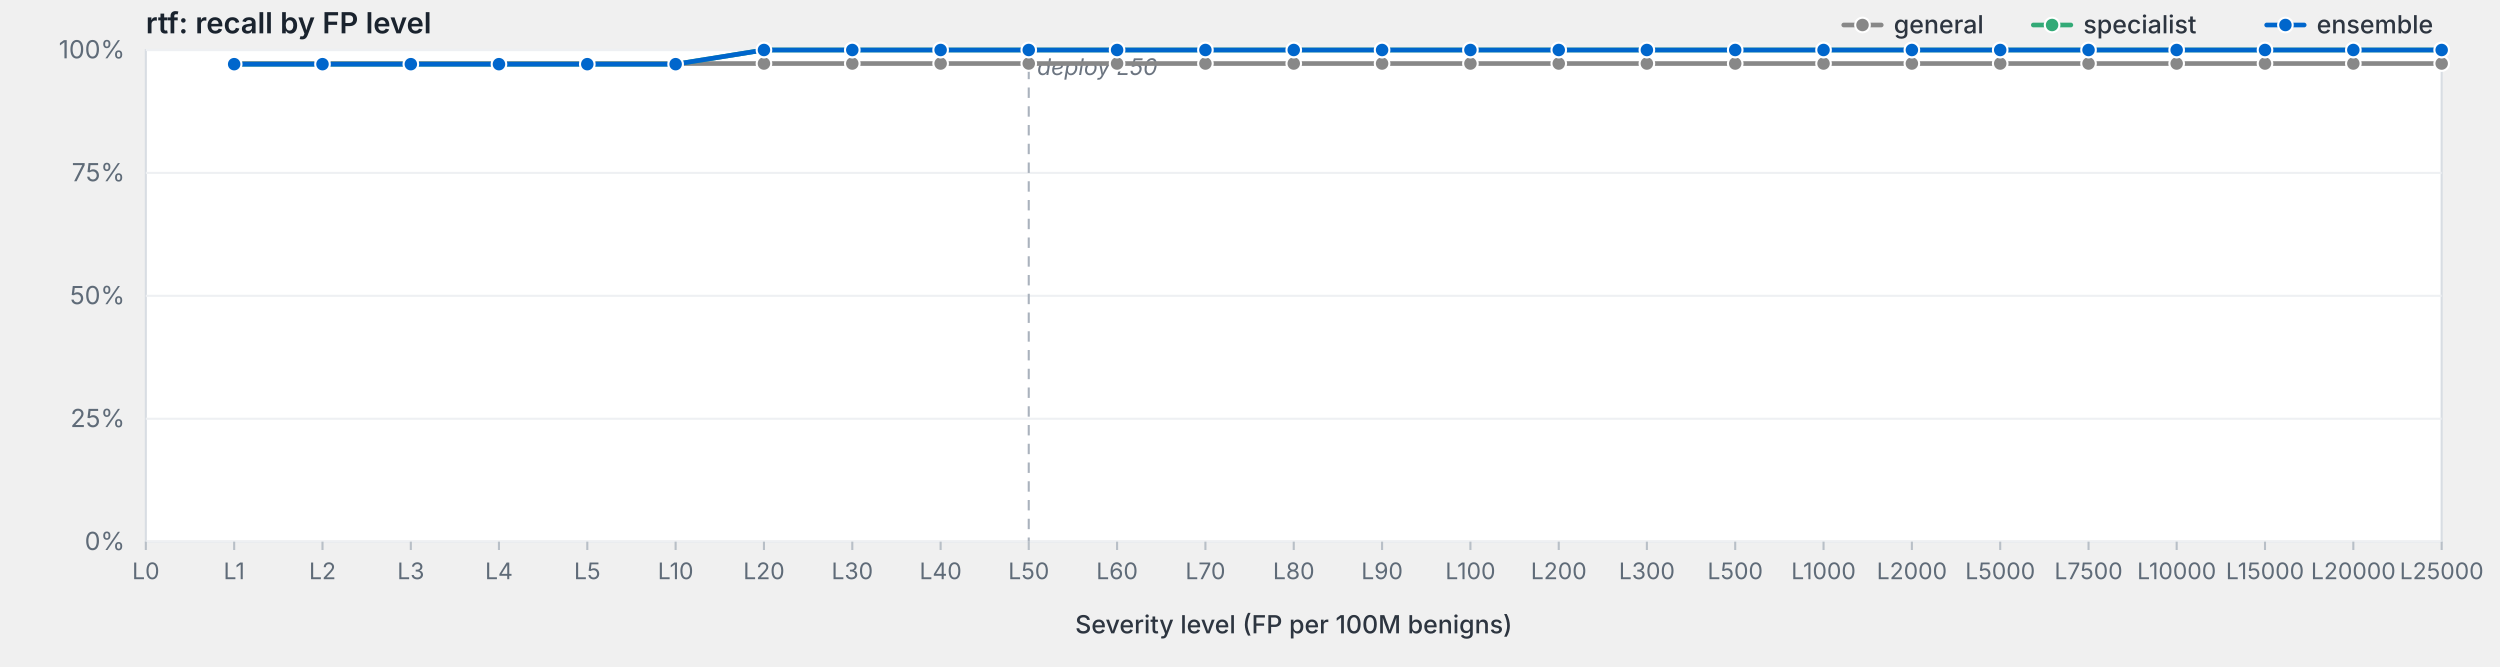
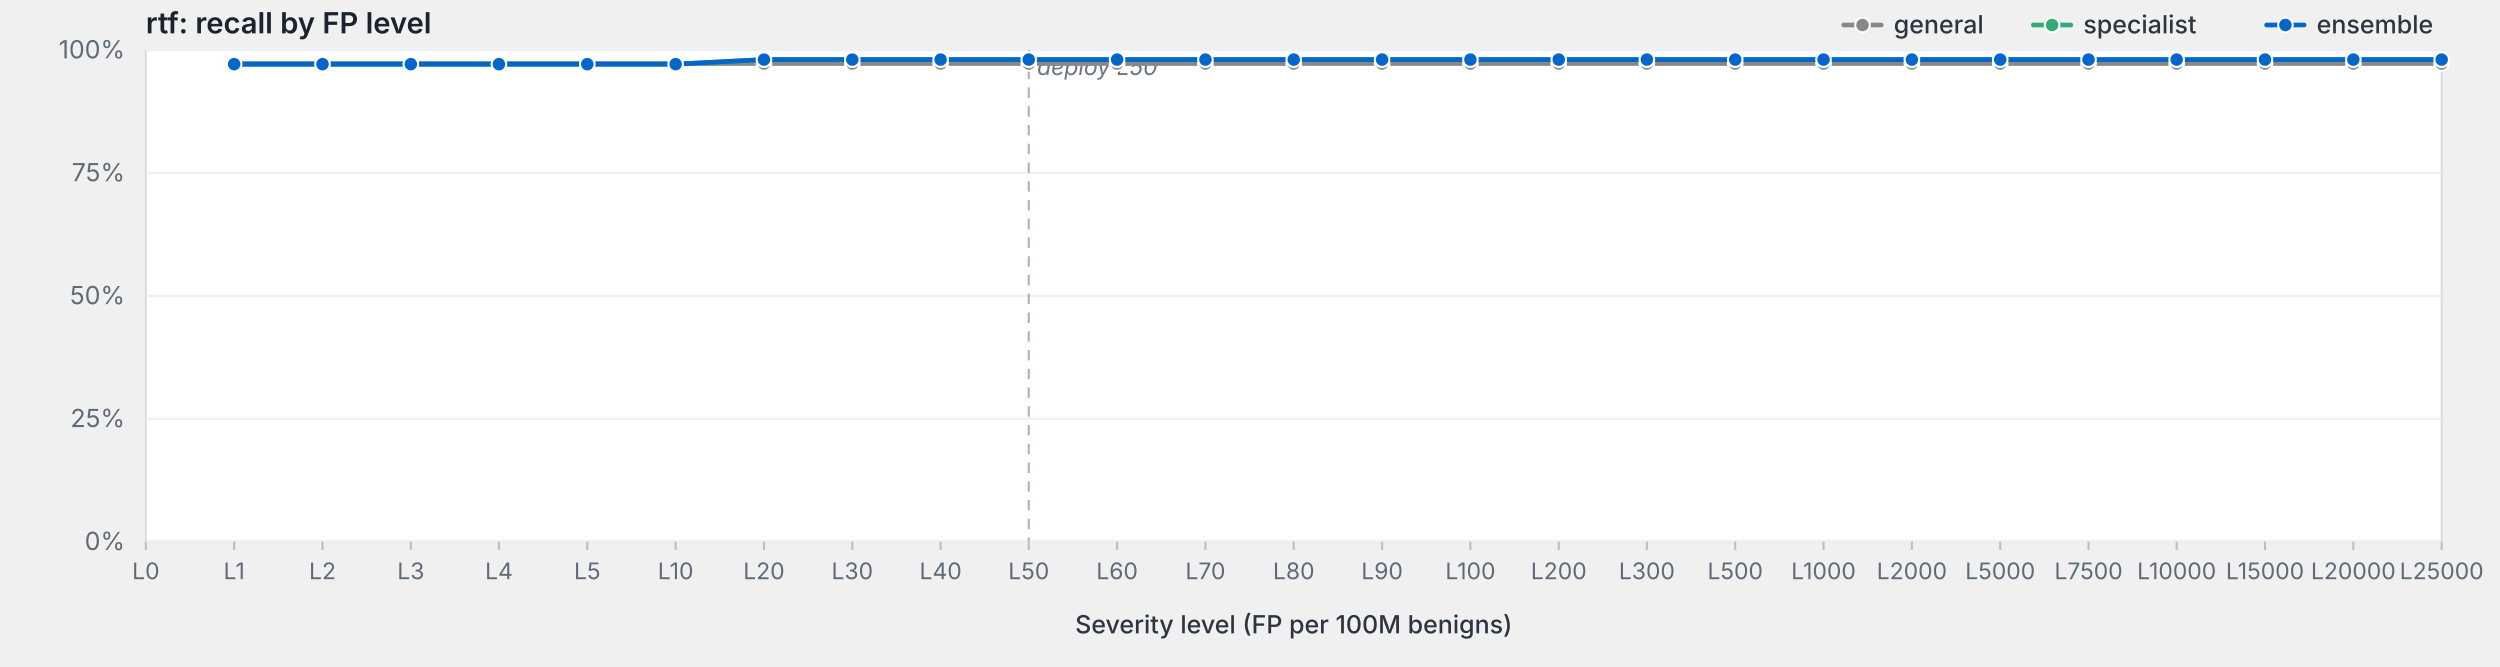
<svg xmlns="http://www.w3.org/2000/svg" viewBox="0 0 1200 320" width="1200" height="320" preserveAspectRatio="xMidYMid meet" role="img" aria-label="rtf: recall by FP level">
  <style>svg { background: #fdfdfd; }.frame { fill: #fff; stroke: #d8dde3; stroke-width: 1; }.grid { stroke: #eef0f3; stroke-width: 1; }.tick { stroke: #b8bfc7; stroke-width: 1; }.axis-label { fill: #5f6b78; font-family: -apple-system, BlinkMacSystemFont, "Segoe UI", system-ui, sans-serif; font-size: 12px; }.x-label { fill: #5f6b78; font-family: -apple-system, BlinkMacSystemFont, "Segoe UI", system-ui, sans-serif; font-size: 11px; }.axis-title { fill: #2d3540; font-family: -apple-system, BlinkMacSystemFont, "Segoe UI", system-ui, sans-serif; font-size: 12px; font-weight: 500; }.title { fill: #1a232e; font-family: -apple-system, BlinkMacSystemFont, "Segoe UI", system-ui, sans-serif; font-size: 14px; font-weight: 600; }.deploy-marker { stroke: #aab2bd; stroke-width: 1; stroke-dasharray: 5,4; }.deploy-label { fill: #6b7480; font-family: -apple-system, BlinkMacSystemFont, "Segoe UI", system-ui, sans-serif; font-size: 11px; font-style: italic; }.curve { fill: none; stroke-width: 2.25; stroke-linejoin: round; stroke-linecap: round; }.marker { stroke: #fff; stroke-width: 1; }.legend-text { fill: #2d3540; font-family: -apple-system, BlinkMacSystemFont, "Segoe UI", system-ui, sans-serif; font-size: 12px; font-weight: 500; }</style>
  <text class="title" x="70" y="16">rtf: recall by FP level</text>
  <rect class="frame" x="70" y="24" width="1102" height="236" />
  <line class="grid" x1="70" y1="260.0" x2="1172" y2="260.0" />
  <text class="axis-label" x="60" y="264.0" text-anchor="end">0%</text>
  <line class="grid" x1="70" y1="201.0" x2="1172" y2="201.0" />
  <text class="axis-label" x="60" y="205.0" text-anchor="end">25%</text>
  <line class="grid" x1="70" y1="142.0" x2="1172" y2="142.0" />
  <text class="axis-label" x="60" y="146.0" text-anchor="end">50%</text>
  <line class="grid" x1="70" y1="83.0" x2="1172" y2="83.0" />
  <text class="axis-label" x="60" y="87.0" text-anchor="end">75%</text>
  <line class="grid" x1="70" y1="24.0" x2="1172" y2="24.0" />
  <text class="axis-label" x="60" y="28.0" text-anchor="end">100%</text>
  <line class="deploy-marker" x1="493.8" y1="24" x2="493.8" y2="260" />
  <text class="deploy-label" x="497.8" y="36" text-anchor="start">deploy L50</text>
  <line class="tick" x1="70.0" y1="260" x2="70.0" y2="264" />
  <text class="x-label" x="70.0" y="278" text-anchor="middle">L0</text>
  <line class="tick" x1="112.4" y1="260" x2="112.4" y2="264" />
  <text class="x-label" x="112.4" y="278" text-anchor="middle">L1</text>
  <line class="tick" x1="154.8" y1="260" x2="154.8" y2="264" />
  <text class="x-label" x="154.8" y="278" text-anchor="middle">L2</text>
  <line class="tick" x1="197.2" y1="260" x2="197.2" y2="264" />
  <text class="x-label" x="197.2" y="278" text-anchor="middle">L3</text>
  <line class="tick" x1="239.5" y1="260" x2="239.5" y2="264" />
  <text class="x-label" x="239.5" y="278" text-anchor="middle">L4</text>
  <line class="tick" x1="281.9" y1="260" x2="281.9" y2="264" />
  <text class="x-label" x="281.9" y="278" text-anchor="middle">L5</text>
  <line class="tick" x1="324.3" y1="260" x2="324.3" y2="264" />
  <text class="x-label" x="324.3" y="278" text-anchor="middle">L10</text>
  <line class="tick" x1="366.7" y1="260" x2="366.7" y2="264" />
  <text class="x-label" x="366.7" y="278" text-anchor="middle">L20</text>
  <line class="tick" x1="409.1" y1="260" x2="409.1" y2="264" />
  <text class="x-label" x="409.1" y="278" text-anchor="middle">L30</text>
  <line class="tick" x1="451.5" y1="260" x2="451.5" y2="264" />
  <text class="x-label" x="451.5" y="278" text-anchor="middle">L40</text>
  <line class="tick" x1="493.8" y1="260" x2="493.8" y2="264" />
  <text class="x-label" x="493.8" y="278" text-anchor="middle">L50</text>
  <line class="tick" x1="536.2" y1="260" x2="536.2" y2="264" />
  <text class="x-label" x="536.2" y="278" text-anchor="middle">L60</text>
  <line class="tick" x1="578.6" y1="260" x2="578.6" y2="264" />
  <text class="x-label" x="578.6" y="278" text-anchor="middle">L70</text>
  <line class="tick" x1="621.0" y1="260" x2="621.0" y2="264" />
  <text class="x-label" x="621.0" y="278" text-anchor="middle">L80</text>
  <line class="tick" x1="663.4" y1="260" x2="663.4" y2="264" />
  <text class="x-label" x="663.4" y="278" text-anchor="middle">L90</text>
  <line class="tick" x1="705.8" y1="260" x2="705.8" y2="264" />
  <text class="x-label" x="705.8" y="278" text-anchor="middle">L100</text>
  <line class="tick" x1="748.2" y1="260" x2="748.2" y2="264" />
  <text class="x-label" x="748.2" y="278" text-anchor="middle">L200</text>
  <line class="tick" x1="790.5" y1="260" x2="790.5" y2="264" />
  <text class="x-label" x="790.5" y="278" text-anchor="middle">L300</text>
  <line class="tick" x1="832.9" y1="260" x2="832.9" y2="264" />
  <text class="x-label" x="832.9" y="278" text-anchor="middle">L500</text>
  <line class="tick" x1="875.3" y1="260" x2="875.3" y2="264" />
  <text class="x-label" x="875.3" y="278" text-anchor="middle">L1000</text>
  <line class="tick" x1="917.7" y1="260" x2="917.7" y2="264" />
  <text class="x-label" x="917.7" y="278" text-anchor="middle">L2000</text>
  <line class="tick" x1="960.1" y1="260" x2="960.1" y2="264" />
  <text class="x-label" x="960.1" y="278" text-anchor="middle">L5000</text>
  <line class="tick" x1="1002.5" y1="260" x2="1002.5" y2="264" />
  <text class="x-label" x="1002.5" y="278" text-anchor="middle">L7500</text>
  <line class="tick" x1="1044.8" y1="260" x2="1044.8" y2="264" />
  <text class="x-label" x="1044.8" y="278" text-anchor="middle">L10000</text>
  <line class="tick" x1="1087.2" y1="260" x2="1087.2" y2="264" />
  <text class="x-label" x="1087.2" y="278" text-anchor="middle">L15000</text>
  <line class="tick" x1="1129.6" y1="260" x2="1129.6" y2="264" />
  <text class="x-label" x="1129.6" y="278" text-anchor="middle">L20000</text>
  <line class="tick" x1="1172.0" y1="260" x2="1172.0" y2="264" />
  <text class="x-label" x="1172.0" y="278" text-anchor="middle">L25000</text>
  <text class="axis-title" x="621.0" y="304" text-anchor="middle">Severity level (FP per 100M benigns)</text>
  <path class="curve" d="M112.4,30.5 L154.8,30.5 L197.2,30.5 L239.5,30.5 L281.9,30.5 L324.3,30.5 L366.7,30.5 L409.1,30.5 L451.5,30.5 L493.8,30.5 L536.2,30.5 L578.6,30.5 L621.0,30.5 L663.4,30.5 L705.8,30.5 L748.2,30.5 L790.5,30.5 L832.9,30.5 L875.3,30.5 L917.7,30.5 L960.1,30.5 L1002.5,30.5 L1044.8,30.5 L1087.2,30.5 L1129.6,30.5 L1172.0,30.5" stroke="#888" />
  <circle class="marker" cx="112.4" cy="30.5" r="3.5" fill="#888" />
  <circle class="marker" cx="154.8" cy="30.5" r="3.5" fill="#888" />
  <circle class="marker" cx="197.2" cy="30.5" r="3.5" fill="#888" />
  <circle class="marker" cx="239.5" cy="30.5" r="3.5" fill="#888" />
  <circle class="marker" cx="281.9" cy="30.5" r="3.5" fill="#888" />
  <circle class="marker" cx="324.3" cy="30.5" r="3.5" fill="#888" />
  <circle class="marker" cx="366.7" cy="30.5" r="3.5" fill="#888" />
  <circle class="marker" cx="409.1" cy="30.5" r="3.5" fill="#888" />
  <circle class="marker" cx="451.5" cy="30.5" r="3.5" fill="#888" />
  <circle class="marker" cx="493.8" cy="30.5" r="3.5" fill="#888" />
  <circle class="marker" cx="536.2" cy="30.5" r="3.5" fill="#888" />
  <circle class="marker" cx="578.6" cy="30.5" r="3.5" fill="#888" />
  <circle class="marker" cx="621.0" cy="30.5" r="3.5" fill="#888" />
  <circle class="marker" cx="663.4" cy="30.5" r="3.5" fill="#888" />
  <circle class="marker" cx="705.8" cy="30.5" r="3.5" fill="#888" />
  <circle class="marker" cx="748.2" cy="30.5" r="3.5" fill="#888" />
  <circle class="marker" cx="790.5" cy="30.5" r="3.5" fill="#888" />
  <circle class="marker" cx="832.9" cy="30.5" r="3.5" fill="#888" />
  <circle class="marker" cx="875.3" cy="30.5" r="3.5" fill="#888" />
  <circle class="marker" cx="917.7" cy="30.5" r="3.5" fill="#888" />
  <circle class="marker" cx="960.1" cy="30.5" r="3.5" fill="#888" />
  <circle class="marker" cx="1002.5" cy="30.5" r="3.5" fill="#888" />
  <circle class="marker" cx="1044.8" cy="30.5" r="3.5" fill="#888" />
  <circle class="marker" cx="1087.2" cy="30.5" r="3.5" fill="#888" />
  <circle class="marker" cx="1129.6" cy="30.5" r="3.5" fill="#888" />
  <circle class="marker" cx="1172.0" cy="30.5" r="3.5" fill="#888" />
-   <path class="curve" d="M112.4,30.8 L154.8,30.8 L197.2,30.8 L239.5,30.8 L281.9,30.8 L324.3,30.8 L366.7,24.0 L409.1,24.0 L451.5,24.0 L493.8,24.0 L536.2,24.0 L578.6,24.0 L621.0,24.0 L663.4,24.0 L705.8,24.0 L748.2,24.0 L790.5,24.0 L832.9,24.0 L875.3,24.0 L917.7,24.0 L960.1,24.0 L1002.5,24.0 L1044.8,24.0 L1087.2,24.0 L1129.6,24.0 L1172.0,24.0" stroke="#3a7" />
+   <path class="curve" d="M112.4,30.8 L154.8,30.8 L197.2,30.8 L239.5,30.8 L281.9,30.8 L324.3,30.8 L366.7,28.6 L409.1,28.6 L451.5,28.6 L493.8,28.6 L536.2,28.6 L578.6,28.6 L621.0,28.6 L663.4,28.6 L705.8,28.6 L748.2,28.6 L790.5,28.6 L832.9,28.6 L875.3,28.6 L917.7,28.6 L960.1,28.6 L1002.5,28.6 L1044.8,28.6 L1087.2,28.6 L1129.6,28.6 L1172.0,28.6" stroke="#3a7" />
  <circle class="marker" cx="112.4" cy="30.8" r="3.5" fill="#3a7" />
  <circle class="marker" cx="154.8" cy="30.8" r="3.5" fill="#3a7" />
  <circle class="marker" cx="197.2" cy="30.8" r="3.5" fill="#3a7" />
  <circle class="marker" cx="239.5" cy="30.8" r="3.5" fill="#3a7" />
  <circle class="marker" cx="281.9" cy="30.8" r="3.5" fill="#3a7" />
  <circle class="marker" cx="324.3" cy="30.8" r="3.5" fill="#3a7" />
-   <circle class="marker" cx="366.7" cy="24.0" r="3.5" fill="#3a7" />
-   <circle class="marker" cx="409.1" cy="24.0" r="3.5" fill="#3a7" />
-   <circle class="marker" cx="451.5" cy="24.0" r="3.5" fill="#3a7" />
-   <circle class="marker" cx="493.8" cy="24.0" r="3.5" fill="#3a7" />
-   <circle class="marker" cx="536.2" cy="24.0" r="3.5" fill="#3a7" />
-   <circle class="marker" cx="578.6" cy="24.0" r="3.5" fill="#3a7" />
-   <circle class="marker" cx="621.0" cy="24.0" r="3.5" fill="#3a7" />
-   <circle class="marker" cx="663.4" cy="24.0" r="3.5" fill="#3a7" />
-   <circle class="marker" cx="705.8" cy="24.0" r="3.5" fill="#3a7" />
-   <circle class="marker" cx="748.2" cy="24.0" r="3.5" fill="#3a7" />
-   <circle class="marker" cx="790.5" cy="24.0" r="3.5" fill="#3a7" />
-   <circle class="marker" cx="832.9" cy="24.0" r="3.5" fill="#3a7" />
-   <circle class="marker" cx="875.3" cy="24.0" r="3.5" fill="#3a7" />
-   <circle class="marker" cx="917.7" cy="24.0" r="3.5" fill="#3a7" />
-   <circle class="marker" cx="960.1" cy="24.0" r="3.5" fill="#3a7" />
-   <circle class="marker" cx="1002.5" cy="24.0" r="3.5" fill="#3a7" />
-   <circle class="marker" cx="1044.8" cy="24.0" r="3.5" fill="#3a7" />
-   <circle class="marker" cx="1087.2" cy="24.0" r="3.5" fill="#3a7" />
-   <circle class="marker" cx="1129.6" cy="24.0" r="3.5" fill="#3a7" />
-   <circle class="marker" cx="1172.0" cy="24.0" r="3.5" fill="#3a7" />
-   <path class="curve" d="M112.4,30.8 L154.8,30.8 L197.2,30.8 L239.5,30.8 L281.9,30.8 L324.3,30.8 L366.7,24.0 L409.1,24.0 L451.5,24.0 L493.8,24.0 L536.2,24.0 L578.6,24.0 L621.0,24.0 L663.4,24.0 L705.8,24.0 L748.2,24.0 L790.5,24.0 L832.9,24.0 L875.3,24.0 L917.7,24.0 L960.1,24.0 L1002.5,24.0 L1044.8,24.0 L1087.2,24.0 L1129.6,24.0 L1172.0,24.0" stroke="#06c" />
+   <circle class="marker" cx="366.7" cy="28.6" r="3.5" fill="#3a7" />
+   <circle class="marker" cx="409.1" cy="28.6" r="3.5" fill="#3a7" />
+   <circle class="marker" cx="451.5" cy="28.6" r="3.5" fill="#3a7" />
+   <circle class="marker" cx="493.8" cy="28.6" r="3.5" fill="#3a7" />
+   <circle class="marker" cx="536.2" cy="28.6" r="3.5" fill="#3a7" />
+   <circle class="marker" cx="578.6" cy="28.6" r="3.5" fill="#3a7" />
+   <circle class="marker" cx="621.0" cy="28.6" r="3.5" fill="#3a7" />
+   <circle class="marker" cx="663.4" cy="28.6" r="3.5" fill="#3a7" />
+   <circle class="marker" cx="705.8" cy="28.6" r="3.5" fill="#3a7" />
+   <circle class="marker" cx="748.2" cy="28.6" r="3.5" fill="#3a7" />
+   <circle class="marker" cx="790.5" cy="28.6" r="3.5" fill="#3a7" />
+   <circle class="marker" cx="832.9" cy="28.6" r="3.5" fill="#3a7" />
+   <circle class="marker" cx="875.3" cy="28.6" r="3.5" fill="#3a7" />
+   <circle class="marker" cx="917.7" cy="28.6" r="3.5" fill="#3a7" />
+   <circle class="marker" cx="960.1" cy="28.6" r="3.5" fill="#3a7" />
+   <circle class="marker" cx="1002.5" cy="28.6" r="3.5" fill="#3a7" />
+   <circle class="marker" cx="1044.8" cy="28.6" r="3.5" fill="#3a7" />
+   <circle class="marker" cx="1087.2" cy="28.6" r="3.5" fill="#3a7" />
+   <circle class="marker" cx="1129.6" cy="28.6" r="3.5" fill="#3a7" />
+   <circle class="marker" cx="1172.0" cy="28.6" r="3.5" fill="#3a7" />
+   <path class="curve" d="M112.4,30.8 L154.8,30.8 L197.2,30.8 L239.5,30.8 L281.9,30.8 L324.3,30.8 L366.7,28.6 L409.1,28.6 L451.5,28.6 L493.8,28.6 L536.2,28.6 L578.6,28.6 L621.0,28.6 L663.4,28.6 L705.8,28.6 L748.2,28.6 L790.5,28.6 L832.9,28.6 L875.3,28.6 L917.7,28.6 L960.1,28.6 L1002.5,28.6 L1044.8,28.6 L1087.2,28.6 L1129.6,28.6 L1172.0,28.6" stroke="#06c" />
  <circle class="marker" cx="112.4" cy="30.8" r="3.5" fill="#06c" />
  <circle class="marker" cx="154.8" cy="30.8" r="3.5" fill="#06c" />
  <circle class="marker" cx="197.2" cy="30.8" r="3.5" fill="#06c" />
  <circle class="marker" cx="239.5" cy="30.8" r="3.5" fill="#06c" />
  <circle class="marker" cx="281.9" cy="30.8" r="3.5" fill="#06c" />
  <circle class="marker" cx="324.3" cy="30.8" r="3.5" fill="#06c" />
-   <circle class="marker" cx="366.7" cy="24.0" r="3.5" fill="#06c" />
-   <circle class="marker" cx="409.1" cy="24.0" r="3.5" fill="#06c" />
-   <circle class="marker" cx="451.5" cy="24.0" r="3.5" fill="#06c" />
-   <circle class="marker" cx="493.8" cy="24.0" r="3.5" fill="#06c" />
-   <circle class="marker" cx="536.2" cy="24.0" r="3.5" fill="#06c" />
-   <circle class="marker" cx="578.6" cy="24.0" r="3.5" fill="#06c" />
-   <circle class="marker" cx="621.0" cy="24.0" r="3.5" fill="#06c" />
-   <circle class="marker" cx="663.4" cy="24.0" r="3.5" fill="#06c" />
-   <circle class="marker" cx="705.8" cy="24.0" r="3.5" fill="#06c" />
-   <circle class="marker" cx="748.2" cy="24.0" r="3.5" fill="#06c" />
-   <circle class="marker" cx="790.5" cy="24.0" r="3.5" fill="#06c" />
-   <circle class="marker" cx="832.9" cy="24.0" r="3.5" fill="#06c" />
-   <circle class="marker" cx="875.3" cy="24.0" r="3.5" fill="#06c" />
-   <circle class="marker" cx="917.7" cy="24.0" r="3.5" fill="#06c" />
-   <circle class="marker" cx="960.1" cy="24.0" r="3.5" fill="#06c" />
-   <circle class="marker" cx="1002.5" cy="24.0" r="3.5" fill="#06c" />
-   <circle class="marker" cx="1044.8" cy="24.0" r="3.5" fill="#06c" />
-   <circle class="marker" cx="1087.2" cy="24.0" r="3.5" fill="#06c" />
-   <circle class="marker" cx="1129.6" cy="24.0" r="3.5" fill="#06c" />
-   <circle class="marker" cx="1172.0" cy="24.0" r="3.5" fill="#06c" />
+   <circle class="marker" cx="366.7" cy="28.6" r="3.5" fill="#06c" />
+   <circle class="marker" cx="409.1" cy="28.6" r="3.5" fill="#06c" />
+   <circle class="marker" cx="451.5" cy="28.6" r="3.5" fill="#06c" />
+   <circle class="marker" cx="493.8" cy="28.6" r="3.5" fill="#06c" />
+   <circle class="marker" cx="536.2" cy="28.6" r="3.5" fill="#06c" />
+   <circle class="marker" cx="578.6" cy="28.6" r="3.5" fill="#06c" />
+   <circle class="marker" cx="621.0" cy="28.6" r="3.5" fill="#06c" />
+   <circle class="marker" cx="663.4" cy="28.6" r="3.5" fill="#06c" />
+   <circle class="marker" cx="705.8" cy="28.6" r="3.5" fill="#06c" />
+   <circle class="marker" cx="748.2" cy="28.6" r="3.5" fill="#06c" />
+   <circle class="marker" cx="790.5" cy="28.6" r="3.5" fill="#06c" />
+   <circle class="marker" cx="832.9" cy="28.6" r="3.5" fill="#06c" />
+   <circle class="marker" cx="875.3" cy="28.6" r="3.5" fill="#06c" />
+   <circle class="marker" cx="917.7" cy="28.6" r="3.5" fill="#06c" />
+   <circle class="marker" cx="960.1" cy="28.6" r="3.5" fill="#06c" />
+   <circle class="marker" cx="1002.5" cy="28.6" r="3.5" fill="#06c" />
+   <circle class="marker" cx="1044.8" cy="28.6" r="3.5" fill="#06c" />
+   <circle class="marker" cx="1087.2" cy="28.6" r="3.5" fill="#06c" />
+   <circle class="marker" cx="1129.6" cy="28.6" r="3.5" fill="#06c" />
+   <circle class="marker" cx="1172.0" cy="28.6" r="3.5" fill="#06c" />
  <line x1="1088.0" y1="12.0" x2="1106.0" y2="12.0" stroke="#06c" stroke-width="2.25" stroke-linecap="round" />
  <circle cx="1097.0" cy="12.0" r="3.5" fill="#06c" stroke="#fff" stroke-width="1" />
  <text class="legend-text" x="1112.0" y="16.0">ensemble</text>
  <line x1="976.0" y1="12.0" x2="994.0" y2="12.0" stroke="#3a7" stroke-width="2.25" stroke-linecap="round" />
  <circle cx="985.0" cy="12.0" r="3.5" fill="#3a7" stroke="#fff" stroke-width="1" />
  <text class="legend-text" x="1000.0" y="16.0">specialist</text>
  <line x1="885.0" y1="12.0" x2="903.0" y2="12.0" stroke="#888" stroke-width="2.25" stroke-linecap="round" />
  <circle cx="894.0" cy="12.0" r="3.5" fill="#888" stroke="#fff" stroke-width="1" />
  <text class="legend-text" x="909.0" y="16.0">general</text>
</svg>
